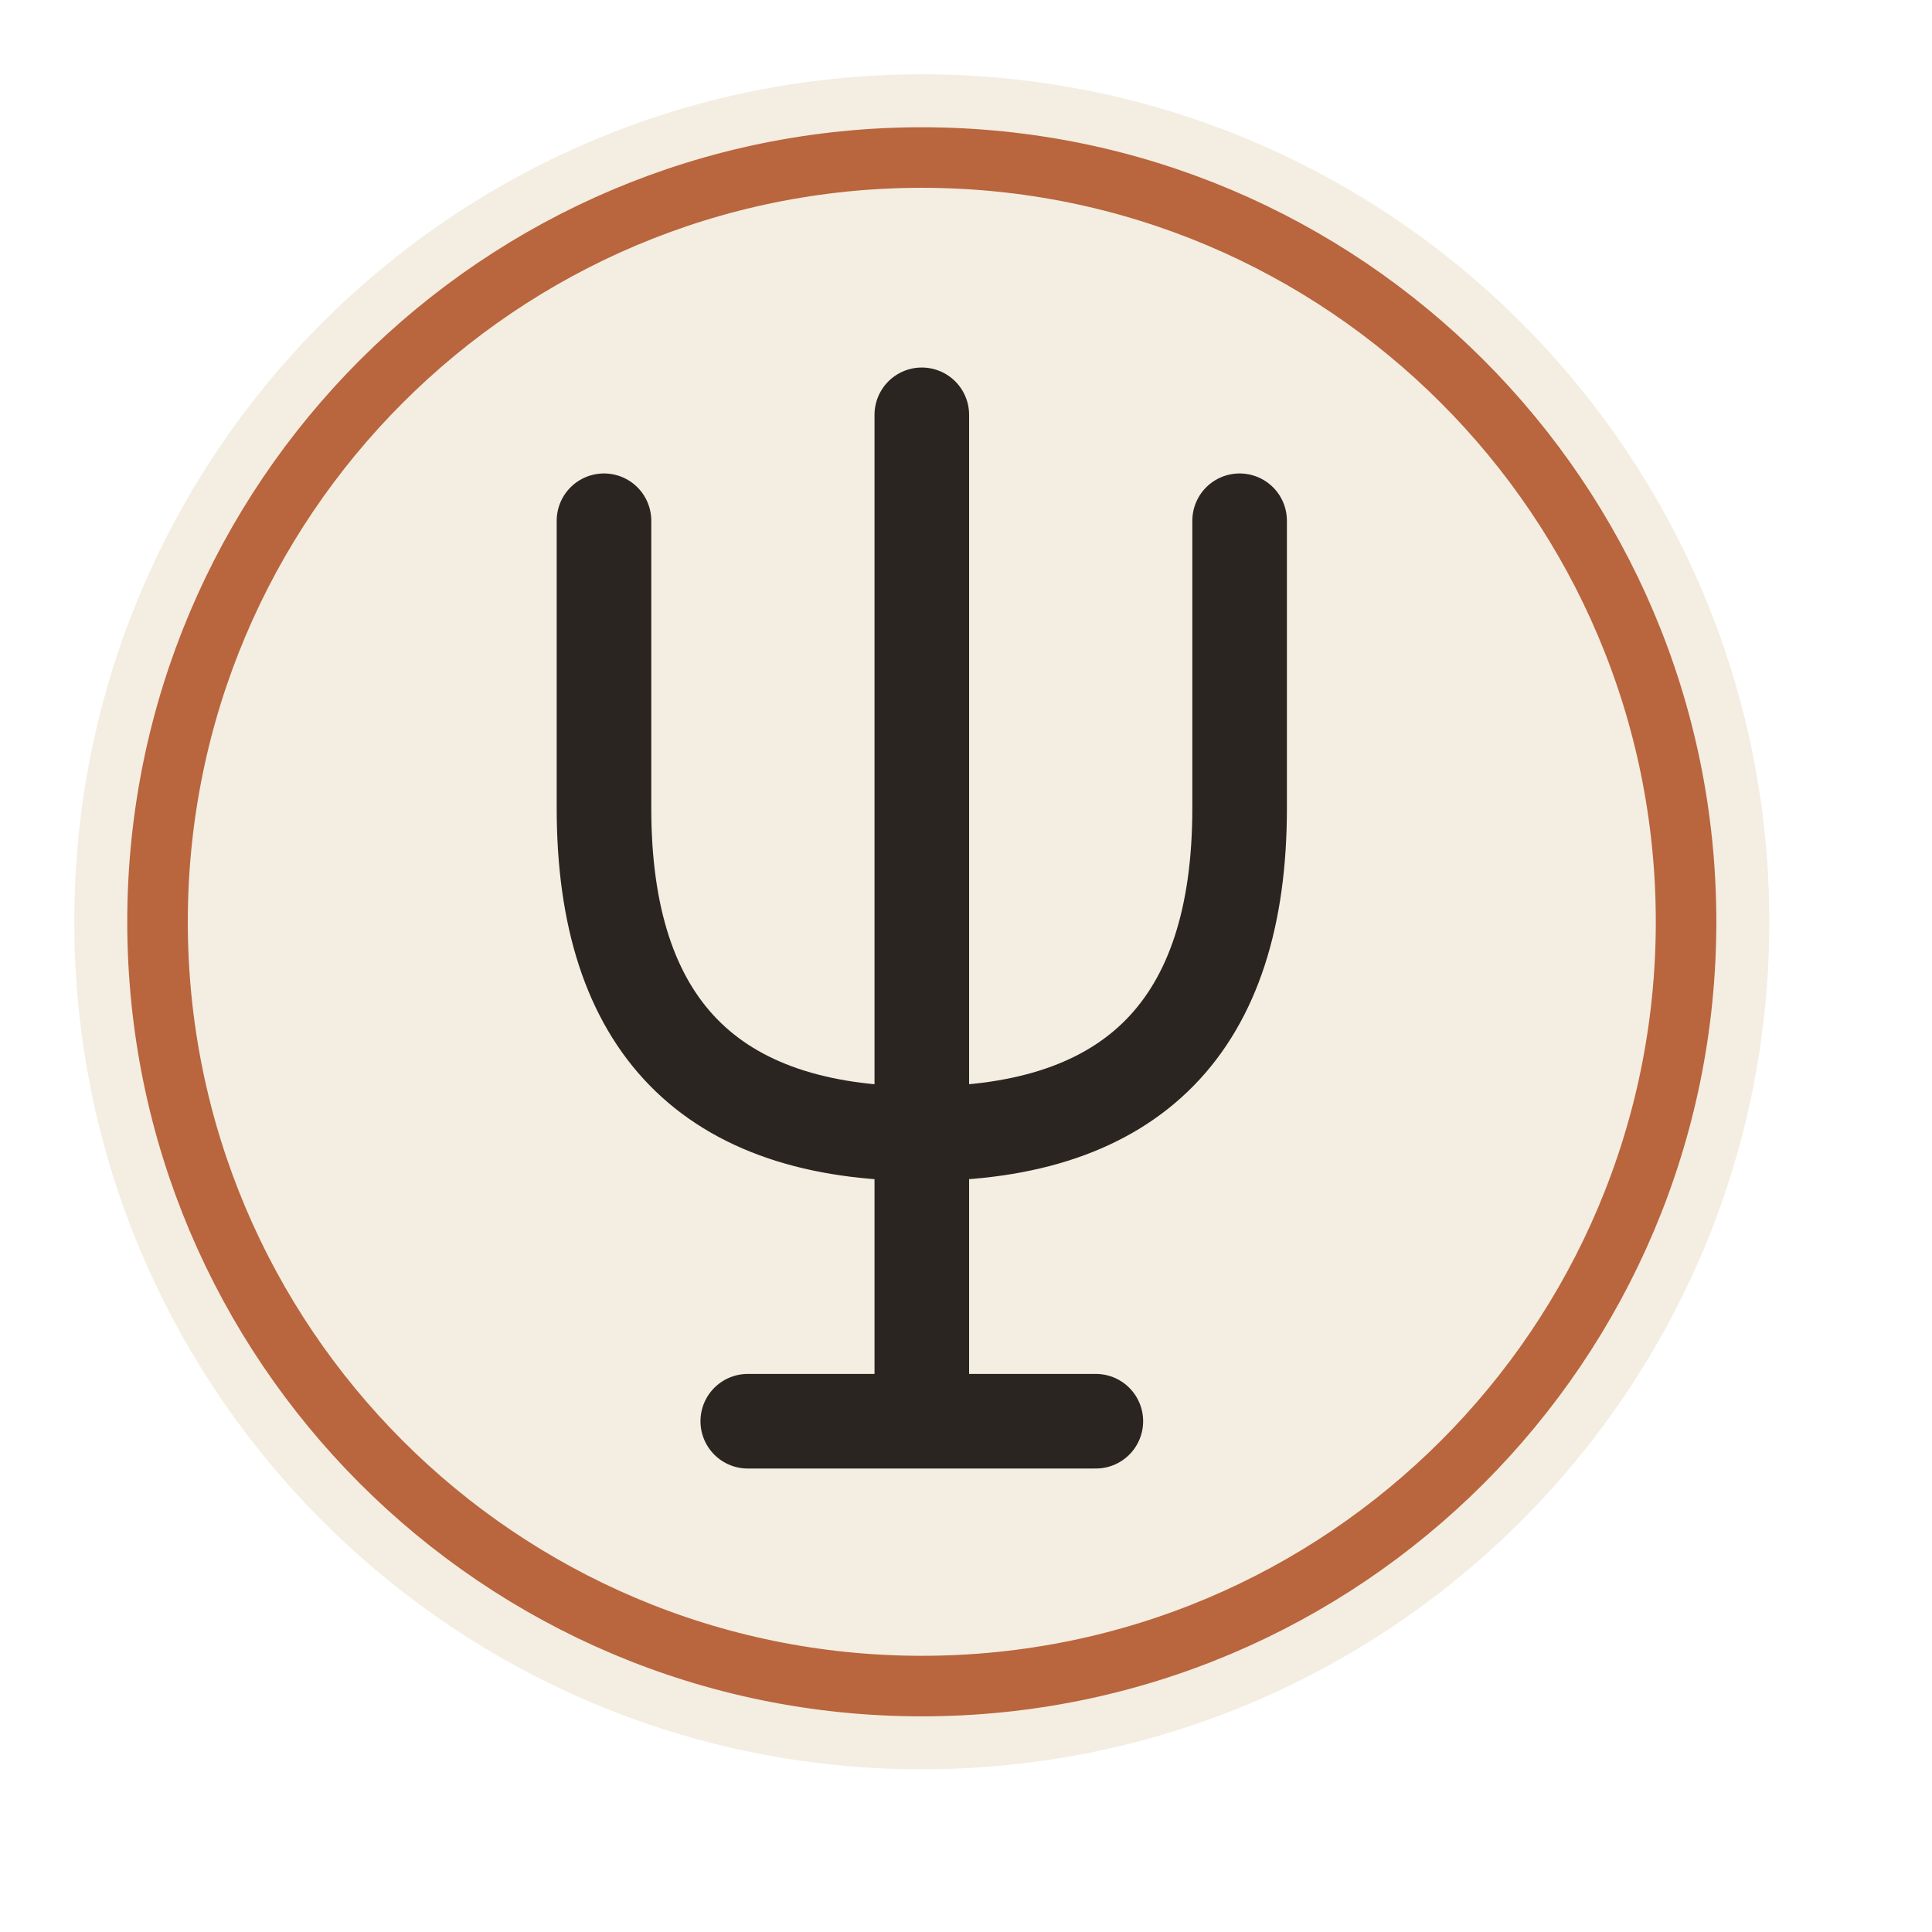
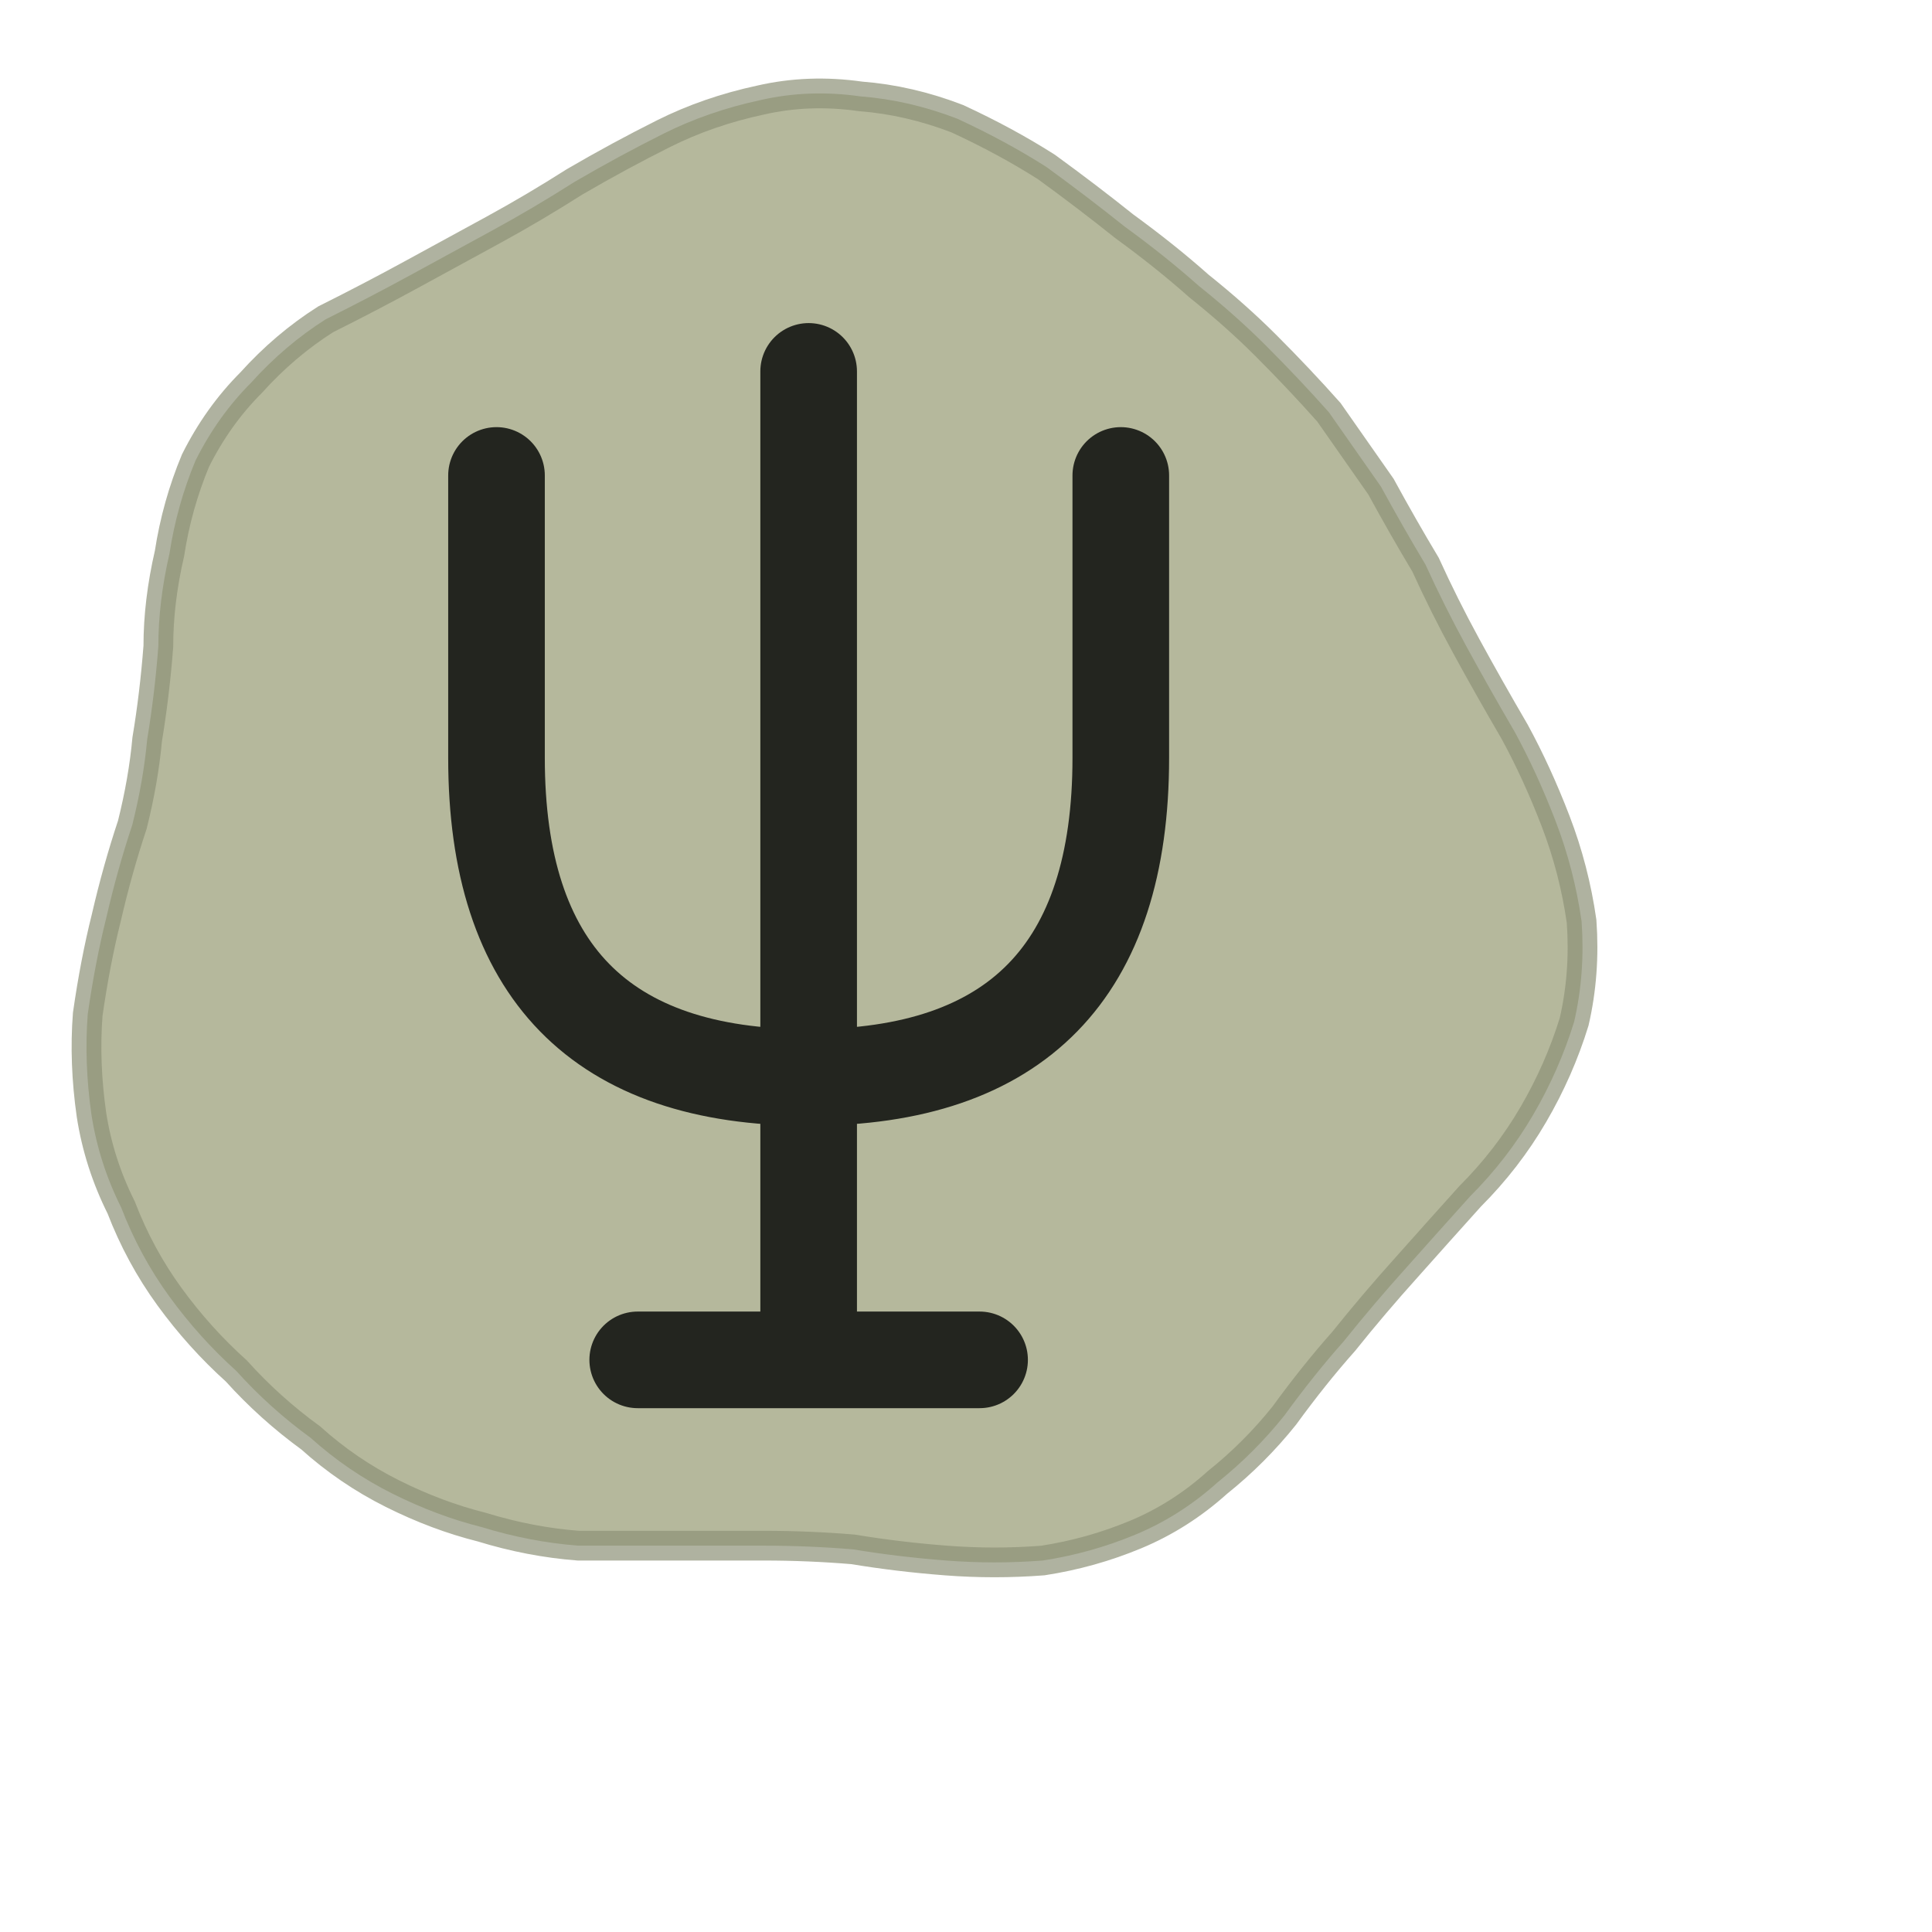
<svg xmlns="http://www.w3.org/2000/svg" viewBox="0 0 100 100">
-   <svg x="3" y="3" width="94" height="94" viewBox="1.114 1.114 45.773 45.773" preserveAspectRatio="xMidYMid meet">
+   <svg x="3" y="3" width="94" height="94" viewBox="3.645 2.239 42.069 41.319" preserveAspectRatio="xMidYMid meet">
    <svg x="0" y="0" width="100%" height="100%" viewBox="0 0 48 48">
-       <circle cx="24" cy="24" r="22.4" fill="#F4EDE1" />
-       <circle cx="24" cy="24" r="20.2" fill="none" stroke="#B9653E" stroke-width="1.6" />
-       <path d="M15.6 13.4v7.6q0 8.6 8.4 8.6M32.4 13.4v7.6q0 8.6-8.4 8.6M24 10.6v26.6M19.4 37.2h9.2" fill="none" stroke="#2A2521" stroke-width="2.5" stroke-linecap="round" stroke-linejoin="round" />
+       <path d="M44.1 22.7Q44.6 24.0 44.8 25.4Q44.9 26.8 44.6 28.1Q44.2 29.4 43.5 30.6Q42.8 31.8 41.8 32.8Q40.9 33.8 40.1 34.7Q39.2 35.7 38.4 36.7Q37.6 37.6 36.8 38.7Q36.0 39.7 35.0 40.5Q34.0 41.4 32.8 41.9Q31.6 42.4 30.3 42.6Q29.0 42.7 27.7 42.6Q26.4 42.5 25.2 42.3Q24.0 42.2 22.8 42.2Q21.6 42.2 20.4 42.2Q19.1 42.2 17.8 42.2Q16.5 42.1 15.2 41.7Q14.0 41.4 12.8 40.8Q11.6 40.2 10.6 39.3Q9.5 38.5 8.6 37.5Q7.6 36.6 6.8 35.5Q6.0 34.4 5.5 33.1Q4.9 31.9 4.7 30.6Q4.5 29.2 4.6 27.9Q4.8 26.5 5.1 25.3Q5.4 24.0 5.8 22.8Q6.1 21.6 6.2 20.5Q6.4 19.3 6.5 18.0Q6.5 16.8 6.8 15.5Q7.0 14.2 7.5 13.0Q8.1 11.8 9.0 10.9Q9.9 9.9 11.0 9.2Q12.2 8.6 13.3 8.0Q14.4 7.4 15.5 6.8Q16.6 6.2 17.7 5.5Q18.9 4.8 20.1 4.2Q21.3 3.6 22.7 3.3Q24.0 3.0 25.4 3.2Q26.7 3.3 28.0 3.8Q29.3 4.4 30.4 5.1Q31.5 5.9 32.5 6.7Q33.6 7.5 34.5 8.3Q35.5 9.1 36.3 9.9Q37.2 10.8 38.0 11.7Q38.7 12.7 39.4 13.7Q40.0 14.8 40.6 15.8Q41.1 16.9 41.7 18.0Q42.3 19.1 43.0 20.3Q43.6 21.4 44.1 22.7Z" fill="#B5B89C" />
+       <path d="M44.1 22.7Q44.6 24.0 44.8 25.4Q44.9 26.8 44.6 28.1Q44.2 29.4 43.5 30.6Q42.8 31.8 41.8 32.8Q40.9 33.8 40.1 34.7Q39.2 35.7 38.4 36.7Q37.6 37.6 36.8 38.7Q36.0 39.7 35.0 40.5Q34.0 41.4 32.8 41.9Q31.6 42.4 30.3 42.6Q29.0 42.7 27.7 42.6Q26.4 42.5 25.2 42.3Q24.0 42.2 22.8 42.2Q21.6 42.2 20.4 42.2Q19.1 42.2 17.8 42.2Q16.5 42.1 15.2 41.7Q14.0 41.4 12.8 40.8Q11.6 40.2 10.6 39.3Q9.5 38.5 8.6 37.5Q7.6 36.6 6.8 35.5Q6.0 34.4 5.5 33.1Q4.9 31.9 4.7 30.6Q4.5 29.2 4.6 27.9Q4.8 26.5 5.1 25.3Q5.4 24.0 5.8 22.8Q6.1 21.6 6.2 20.5Q6.4 19.3 6.5 18.0Q6.5 16.8 6.8 15.5Q7.0 14.2 7.5 13.0Q8.1 11.8 9.0 10.9Q9.9 9.9 11.0 9.2Q12.2 8.6 13.3 8.0Q14.4 7.4 15.5 6.8Q16.6 6.2 17.7 5.5Q18.9 4.8 20.1 4.2Q21.3 3.6 22.7 3.3Q24.0 3.0 25.4 3.2Q26.7 3.3 28.0 3.8Q29.3 4.4 30.4 5.1Q31.5 5.9 32.5 6.7Q33.6 7.5 34.5 8.3Q35.5 9.1 36.3 9.9Q37.2 10.8 38.0 11.7Q38.7 12.7 39.4 13.7Q40.0 14.8 40.6 15.8Q41.1 16.9 41.7 18.0Q42.3 19.1 43.0 20.3Q43.6 21.4 44.1 22.7Z" fill="none" stroke="#8D9177" stroke-width=".8" opacity=".7" />
+       <path d="M15.6 13.4v7.6q0 8.6 8.4 8.6M32.4 13.4v7.6q0 8.6-8.4 8.6M24 10.6v26.6M19.4 37.2h9.2" fill="none" stroke="#23251F" stroke-width="2.6" stroke-linecap="round" stroke-linejoin="round" />
    </svg>
  </svg>
</svg>
